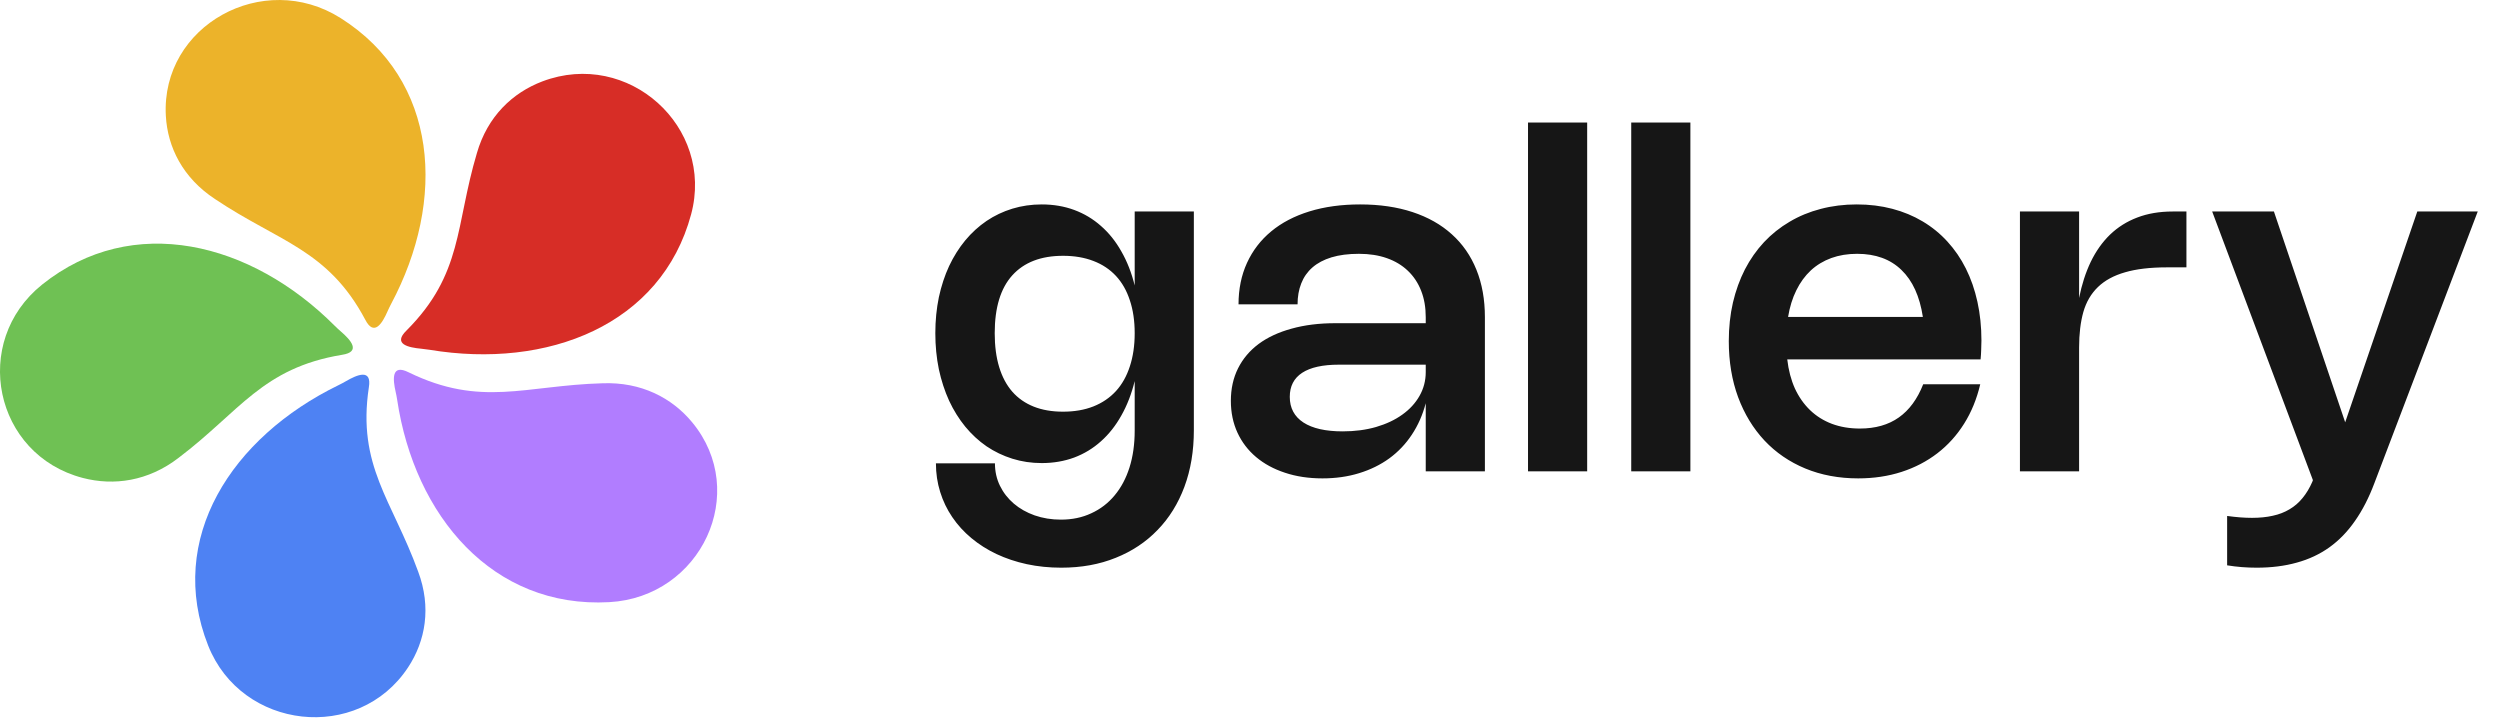
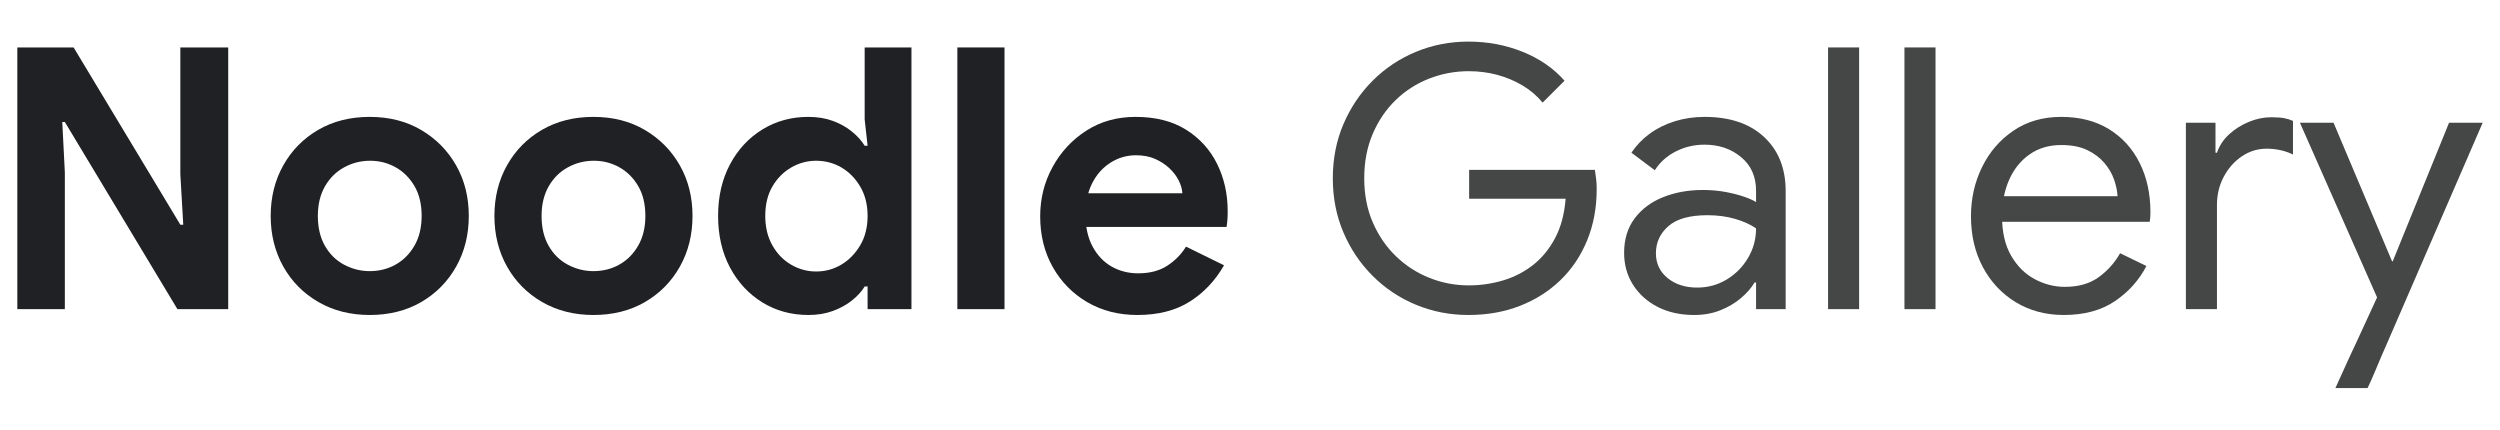
- <svg xmlns="http://www.w3.org/2000/svg" width="122" height="35" viewBox="0 0 122 35" fill="none">
-   <path d="M16.521 18.795C16.644 18.735 16.764 18.671 16.881 18.603C17.426 18.286 18.155 17.972 18 18.903C17.422 22.733 19.138 24.407 20.405 27.891C21.062 29.641 20.761 31.283 19.916 32.565C17.476 36.268 11.785 35.616 10.159 31.505C8.094 26.289 11.3 21.338 16.521 18.795Z" fill="#4E82F3" />
-   <path d="M16.338 15.901C16.433 15.996 16.532 16.089 16.635 16.177C17.111 16.588 17.64 17.171 16.69 17.315C12.8 17.958 11.708 20.077 8.723 22.336C7.231 23.491 5.546 23.716 4.042 23.324C-0.3 22.19 -1.426 16.678 2.054 13.889C6.471 10.35 12.259 11.813 16.337 15.901H16.338Z" fill="#6FC154" />
-   <path d="M19.085 14.835C19.022 14.954 18.963 15.075 18.91 15.197C18.659 15.769 18.257 16.443 17.824 15.6C15.998 12.168 13.607 11.804 10.496 9.716C8.916 8.68 8.177 7.177 8.093 5.652C7.849 1.249 12.843 -1.506 16.621 0.881C21.415 3.91 21.787 9.765 19.085 14.835V14.835Z" fill="#ECB32A" />
-   <path d="M20.968 17.07C20.833 17.048 20.698 17.031 20.562 17.018C19.931 16.96 19.153 16.794 19.836 16.13C22.597 13.365 22.212 11.021 23.273 7.471C23.789 5.676 25.017 4.522 26.468 3.972C30.66 2.385 34.873 6.195 33.727 10.458C32.273 15.869 26.715 18.025 20.968 17.07Z" fill="#D72D26" />
-   <path d="M19.383 19.518C19.363 19.386 19.338 19.254 19.308 19.123C19.169 18.516 19.09 17.739 19.945 18.171C23.477 19.894 25.63 18.81 29.397 18.704C31.297 18.631 32.794 19.42 33.775 20.605C36.609 24.027 34.219 29.137 29.733 29.385C24.041 29.7 20.234 25.178 19.383 19.518Z" fill="#B17DFF" />
-   <path d="M58.26 10.321V20.999C58.26 22.011 58.106 22.929 57.8 23.753C57.493 24.577 57.056 25.281 56.489 25.863C55.925 26.45 55.245 26.902 54.447 27.221C53.654 27.543 52.768 27.703 51.791 27.703C51.2 27.703 50.639 27.646 50.106 27.531C49.577 27.416 49.084 27.251 48.628 27.037C48.176 26.822 47.768 26.563 47.404 26.26C47.039 25.957 46.729 25.616 46.472 25.237C46.215 24.861 46.018 24.451 45.88 24.006C45.742 23.565 45.673 23.1 45.673 22.609H48.553C48.553 23.004 48.634 23.368 48.795 23.701C48.96 24.039 49.186 24.33 49.474 24.576C49.761 24.821 50.1 25.012 50.491 25.151C50.886 25.288 51.313 25.358 51.773 25.358C52.322 25.358 52.816 25.254 53.257 25.047C53.702 24.844 54.081 24.552 54.395 24.173C54.71 23.797 54.951 23.343 55.12 22.81C55.289 22.274 55.373 21.674 55.373 21.011V18.596C55.22 19.22 55.003 19.78 54.723 20.274C54.447 20.769 54.116 21.189 53.728 21.534C53.345 21.879 52.91 22.143 52.423 22.327C51.936 22.507 51.407 22.598 50.836 22.598C50.334 22.598 49.857 22.527 49.404 22.385C48.952 22.243 48.532 22.042 48.145 21.781C47.762 21.517 47.415 21.196 47.105 20.821C46.798 20.445 46.535 20.023 46.317 19.556C46.102 19.084 45.935 18.573 45.816 18.02C45.702 17.465 45.644 16.878 45.644 16.261C45.644 15.644 45.702 15.059 45.816 14.507C45.935 13.955 46.102 13.447 46.317 12.983C46.535 12.52 46.798 12.102 47.105 11.73C47.415 11.358 47.762 11.042 48.145 10.781C48.532 10.521 48.952 10.321 49.404 10.183C49.857 10.045 50.334 9.976 50.836 9.976C51.407 9.976 51.936 10.066 52.423 10.246C52.91 10.427 53.345 10.687 53.728 11.028C54.116 11.366 54.447 11.78 54.723 12.271C55.003 12.757 55.22 13.311 55.373 13.932V10.321H58.26ZM55.373 16.261C55.373 15.659 55.294 15.124 55.137 14.657C54.984 14.185 54.758 13.789 54.459 13.466C54.16 13.145 53.794 12.901 53.361 12.736C52.927 12.568 52.433 12.483 51.877 12.483C50.8 12.483 49.974 12.801 49.399 13.438C48.828 14.07 48.542 15.011 48.542 16.261C48.542 16.886 48.615 17.438 48.761 17.917C48.906 18.392 49.119 18.791 49.399 19.113C49.682 19.435 50.031 19.678 50.445 19.843C50.859 20.008 51.337 20.09 51.877 20.09C52.433 20.09 52.927 20.004 53.361 19.832C53.794 19.659 54.16 19.41 54.459 19.084C54.758 18.755 54.984 18.352 55.137 17.877C55.294 17.401 55.373 16.863 55.373 16.261ZM60.44 14.852C60.44 14.105 60.578 13.43 60.854 12.828C61.13 12.226 61.523 11.715 62.032 11.293C62.546 10.867 63.169 10.542 63.901 10.316C64.637 10.089 65.461 9.976 66.374 9.976C67.328 9.976 68.181 10.101 68.933 10.35C69.688 10.599 70.326 10.96 70.847 11.431C71.372 11.902 71.773 12.479 72.049 13.162C72.325 13.844 72.463 14.617 72.463 15.479V23H69.576V19.677C69.427 20.244 69.201 20.756 68.898 21.212C68.599 21.664 68.233 22.049 67.8 22.367C67.367 22.682 66.874 22.923 66.322 23.092C65.774 23.261 65.178 23.345 64.534 23.345C63.863 23.345 63.253 23.253 62.705 23.069C62.157 22.889 61.688 22.634 61.297 22.304C60.906 21.975 60.603 21.578 60.388 21.114C60.173 20.646 60.066 20.129 60.066 19.561C60.066 18.971 60.183 18.442 60.417 17.974C60.651 17.507 60.986 17.11 61.423 16.784C61.864 16.458 62.401 16.209 63.033 16.037C63.666 15.86 64.379 15.772 65.172 15.772H69.576V15.479C69.576 15 69.502 14.57 69.352 14.191C69.203 13.808 68.986 13.482 68.703 13.213C68.423 12.945 68.082 12.74 67.679 12.598C67.276 12.456 66.822 12.386 66.316 12.386C65.803 12.386 65.356 12.443 64.977 12.558C64.601 12.673 64.29 12.838 64.045 13.053C63.8 13.267 63.618 13.528 63.499 13.835C63.38 14.137 63.321 14.477 63.321 14.852H60.44ZM65.333 17.796C64.547 17.796 63.951 17.928 63.545 18.193C63.142 18.457 62.941 18.849 62.941 19.366C62.941 19.91 63.163 20.328 63.608 20.619C64.053 20.907 64.691 21.051 65.523 21.051C66.113 21.051 66.656 20.98 67.15 20.838C67.648 20.692 68.076 20.491 68.432 20.234C68.793 19.977 69.072 19.673 69.272 19.32C69.475 18.963 69.576 18.576 69.576 18.159V17.796H65.333ZM77.454 23H74.567V5.98H77.454V23ZM82.491 23H79.604V5.98H82.491V23ZM96.636 18.751C96.467 19.468 96.205 20.11 95.848 20.677C95.492 21.244 95.057 21.725 94.543 22.12C94.029 22.515 93.447 22.818 92.795 23.029C92.143 23.24 91.438 23.345 90.679 23.345C89.736 23.345 88.875 23.184 88.097 22.862C87.323 22.54 86.66 22.086 86.108 21.499C85.556 20.909 85.126 20.204 84.82 19.383C84.517 18.559 84.365 17.647 84.365 16.646C84.365 15.979 84.433 15.352 84.567 14.766C84.705 14.18 84.9 13.639 85.153 13.145C85.41 12.65 85.721 12.207 86.085 11.816C86.453 11.425 86.869 11.094 87.332 10.822C87.796 10.546 88.302 10.337 88.85 10.195C89.403 10.049 89.989 9.976 90.61 9.976C91.227 9.976 91.804 10.047 92.341 10.189C92.881 10.331 93.376 10.536 93.824 10.804C94.277 11.073 94.679 11.4 95.032 11.787C95.388 12.175 95.689 12.614 95.934 13.104C96.18 13.595 96.368 14.135 96.498 14.726C96.628 15.316 96.694 15.947 96.694 16.617C96.694 16.767 96.69 16.916 96.682 17.066C96.678 17.215 96.669 17.373 96.653 17.538H87.218C87.279 18.067 87.403 18.54 87.591 18.958C87.783 19.372 88.03 19.724 88.333 20.016C88.636 20.307 88.99 20.529 89.397 20.683C89.807 20.836 90.261 20.913 90.76 20.913C91.519 20.913 92.153 20.733 92.663 20.372C93.173 20.012 93.569 19.471 93.853 18.751H96.636ZM93.836 15.467C93.682 14.459 93.334 13.695 92.789 13.173C92.249 12.648 91.528 12.386 90.627 12.386C90.167 12.386 89.748 12.454 89.368 12.592C88.989 12.73 88.655 12.932 88.368 13.196C88.084 13.461 87.848 13.785 87.66 14.168C87.472 14.547 87.338 14.981 87.258 15.467H93.836ZM101.46 23H98.573V10.321H101.46V14.542C101.59 13.886 101.78 13.298 102.029 12.777C102.282 12.255 102.596 11.812 102.972 11.448C103.351 11.084 103.794 10.806 104.3 10.614C104.81 10.419 105.387 10.321 106.031 10.321H106.698V13.047H105.749C104.933 13.047 104.25 13.127 103.702 13.288C103.154 13.445 102.713 13.685 102.38 14.007C102.046 14.329 101.808 14.735 101.667 15.226C101.529 15.717 101.46 16.296 101.46 16.962V23ZM120.914 10.321L115.871 23.575C115.603 24.288 115.287 24.903 114.923 25.421C114.562 25.942 114.146 26.371 113.675 26.709C113.203 27.046 112.672 27.295 112.082 27.456C111.496 27.621 110.842 27.703 110.121 27.703C109.884 27.703 109.644 27.694 109.403 27.675C109.165 27.656 108.925 27.627 108.684 27.588V25.179C108.914 25.21 109.127 25.233 109.322 25.248C109.521 25.264 109.713 25.271 109.897 25.271C110.273 25.271 110.612 25.237 110.915 25.168C111.218 25.103 111.49 24.997 111.731 24.852C111.973 24.71 112.184 24.528 112.364 24.305C112.548 24.083 112.707 23.818 112.841 23.512L112.87 23.431L107.954 10.321H110.967L114.445 20.608L117.964 10.321H120.914Z" fill="#161616" />
+ <svg xmlns="http://www.w3.org/2000/svg" viewBox="33.6 -845.8 6839.9 1175.5" role="img" aria-label="Noodle Gallery">
+   <g transform="matrix(1 0 0 -1 0 0)">
+     <path transform="translate(0.0 0)" d="M81 0L81 716L235 716L527 231L535 231L527 369L527 716L658 716L658 0L519 0L211 512L204 512L211 374L211 0Z" fill="#202124" />
+     <path transform="translate(739.2 0)" d="M306 -16Q227 -16 165.5 19.5Q104 55 69.5 116.5Q35 178 35 255Q35 332 69.5 393.5Q104 455 165 490.5Q226 526 306 526Q386 526 447 490Q508 454 542.5 393Q577 332 577 255Q577 178 542.5 116.5Q508 55 447 19.5Q386 -16 306 -16ZM306 104Q345 104 377 122Q409 140 428.5 174Q448 208 448 255Q448 303 428.5 336.5Q409 370 377 388Q345 406 307 406Q269 406 236 388Q203 370 183.5 336Q164 302 164 255Q164 207 183.5 173Q203 139 236 121.5Q269 104 306 104Z" fill="#202124" />
+     <path transform="translate(1351.3 0)" d="M306 -16Q227 -16 165.5 19.5Q104 55 69.5 116.5Q35 178 35 255Q35 332 69.5 393.5Q104 455 165 490.5Q226 526 306 526Q386 526 447 490Q508 454 542.5 393Q577 332 577 255Q577 178 542.5 116.5Q508 55 447 19.5Q386 -16 306 -16ZM306 104Q345 104 377 122Q409 140 428.5 174Q448 208 448 255Q448 303 428.5 336.5Q409 370 377 388Q345 406 307 406Q269 406 236 388Q203 370 183.5 336Q164 302 164 255Q164 207 183.5 173Q203 139 236 121.5Q269 104 306 104Z" fill="#202124" />
+     <path transform="translate(1963.3 0)" d="M282 -16Q212 -16 156 18.5Q100 53 67.5 114Q35 175 35 255Q35 335 67.5 396Q100 457 156 491.5Q212 526 282 526Q319 526 349 515Q379 504 401.5 485.5Q424 467 436 447L444 447L436 519L436 716L564 716L564 0L444 0L444 62L436 62Q424 42 401.5 24Q379 6 349 -5Q319 -16 282 -16ZM303 103Q341 103 372.5 122Q404 141 424 175Q444 209 444 255Q444 301 424 335Q404 369 372.5 387.5Q341 406 303 406Q267 406 235 387.5Q203 369 183.5 335.5Q164 302 164 255Q164 209 183.5 174.5Q203 140 235 121.5Q267 103 303 103Z" fill="#202124" />
+     <path transform="translate(2589.9 0)" d="M63 0L63 716L192 716L192 0Z" fill="#202124" />
+     <path transform="translate(2844.5 0)" d="M301 -16Q224 -16 164 19Q104 54 69.5 115Q35 176 35 254Q35 327 69 389Q103 451 161.5 488.5Q220 526 296 526Q378 526 434 491Q490 456 519 397.5Q548 339 548 268Q548 252 547 241Q546 230 545 225L107 225L107 317L424 317Q423 334 414 352Q405 370 388.5 385.5Q372 401 349.5 411Q327 421 297 421Q259 421 227 400.5Q195 380 177 344Q159 308 159 259Q159 207 178.5 171Q198 135 230.5 116.5Q263 98 303 98Q351 98 383 119Q415 140 434 171L538 120Q502 57 444 20.5Q386 -16 301 -16Z" fill="#202124" />
+     <path transform="translate(3636.1 0)" d="M415 -16Q339 -16 271.5 12Q204 40 153 91Q102 142 73 210Q44 278 44 358Q44 438 73 506Q102 574 153 625Q204 676 271.5 704Q339 732 415 732Q494 732 563.5 704Q633 676 678 625L618 565Q595 593 563 612Q531 631 494 641Q457 651 416 651Q359 651 307 630.5Q255 610 215.5 571.5Q176 533 153 479Q130 425 130 358Q130 291 153.5 237Q177 183 217 144.5Q257 106 308.5 85.5Q360 65 416 65Q464 65 509.5 78.5Q555 92 591.5 120.5Q628 149 652 194Q676 239 681 302L417 302L417 381L761 381Q763 368 764.5 356Q766 344 766 330L766 330L766 330L766 329Q766 252 740 188.5Q714 125 667 79.5Q620 34 556 9Q492 -16 415 -16Z" fill="#444746" />
+     <path transform="translate(4442.1 0)" d="M227 -16Q170 -16 127 6Q84 28 59.5 66.5Q35 105 35 154Q35 210 64 248.5Q93 287 142 306.5Q191 326 250 326Q284 326 313 320.5Q342 315 363.5 307.5Q385 300 396 293L396 324Q396 382 355 416Q314 450 255 450Q213 450 176.5 431.5Q140 413 119 380L55 428Q75 458 105 480Q135 502 173.5 514Q212 526 255 526Q359 526 418 471Q477 416 477 323L477 0L396 0L396 73L392 73Q379 51 355 30.5Q331 10 298.5 -3Q266 -16 227 -16ZM235 59Q279 59 315.5 81Q352 103 374 140Q396 177 396 221Q373 237 338.5 247Q304 257 263 257Q190 257 156 227Q122 197 122 153Q122 111 154 85Q186 59 235 59Z" fill="#444746" />
+     <path transform="translate(4973.1 0)" d="M62 0L62 716L147 716L147 0Z" fill="#444746" />
+     <path transform="translate(5182.1 0)" d="M62 0L62 716L147 716L147 0Z" fill="#444746" />
+     <path transform="translate(5391.1 0)" d="M289 -16Q215 -16 157.5 19Q100 54 67.5 115Q35 176 35 254Q35 327 65.5 389Q96 451 151.5 488.5Q207 526 282 526Q358 526 412.5 492.5Q467 459 496.5 400Q526 341 526 265Q526 258 525.5 251Q525 244 524 239L85 239L85 309L436 309Q435 330 426.5 354.5Q418 379 399.5 400.5Q381 422 352.5 435.5Q324 449 282 449Q232 449 195.5 423.5Q159 398 139.5 354Q120 310 120 254Q120 189 145 146Q170 103 209.5 82Q249 61 292 61Q348 61 384.5 87.5Q421 114 443 153L515 118Q485 60 429 22Q373 -16 289 -16Z" fill="#444746" />
+     <path transform="translate(5952.1 0)" d="M62 0L62 510L143 510L143 428L147 428Q157 457 180.5 478.5Q204 500 234.5 512.5Q265 525 295 525Q318 525 331 522.5Q344 520 355 515L355 423Q339 431 320.5 435Q302 439 283 439Q246 439 215 418Q184 397 165.5 362Q147 327 147 285L147 0Z" fill="#444746" />
+     <path transform="translate(6322.1 0)" d="M201 -190Q198 -197 194 -205.5Q190 -214 189 -216L101 -216Q107 -203 114 -187.5Q121 -172 131 -150Q137 -137 142 -126Q147 -115 153.5 -101.5Q160 -88 169 -68L239 84L258 131L412 510L504 510L240 -99Q236 -108 227.5 -127.5Q219 -147 211.5 -165.5Q204 -184 201 -190ZM220 21L4 510L96 510L256 131L264 131Z" fill="#444746" />
+   </g>
</svg>
